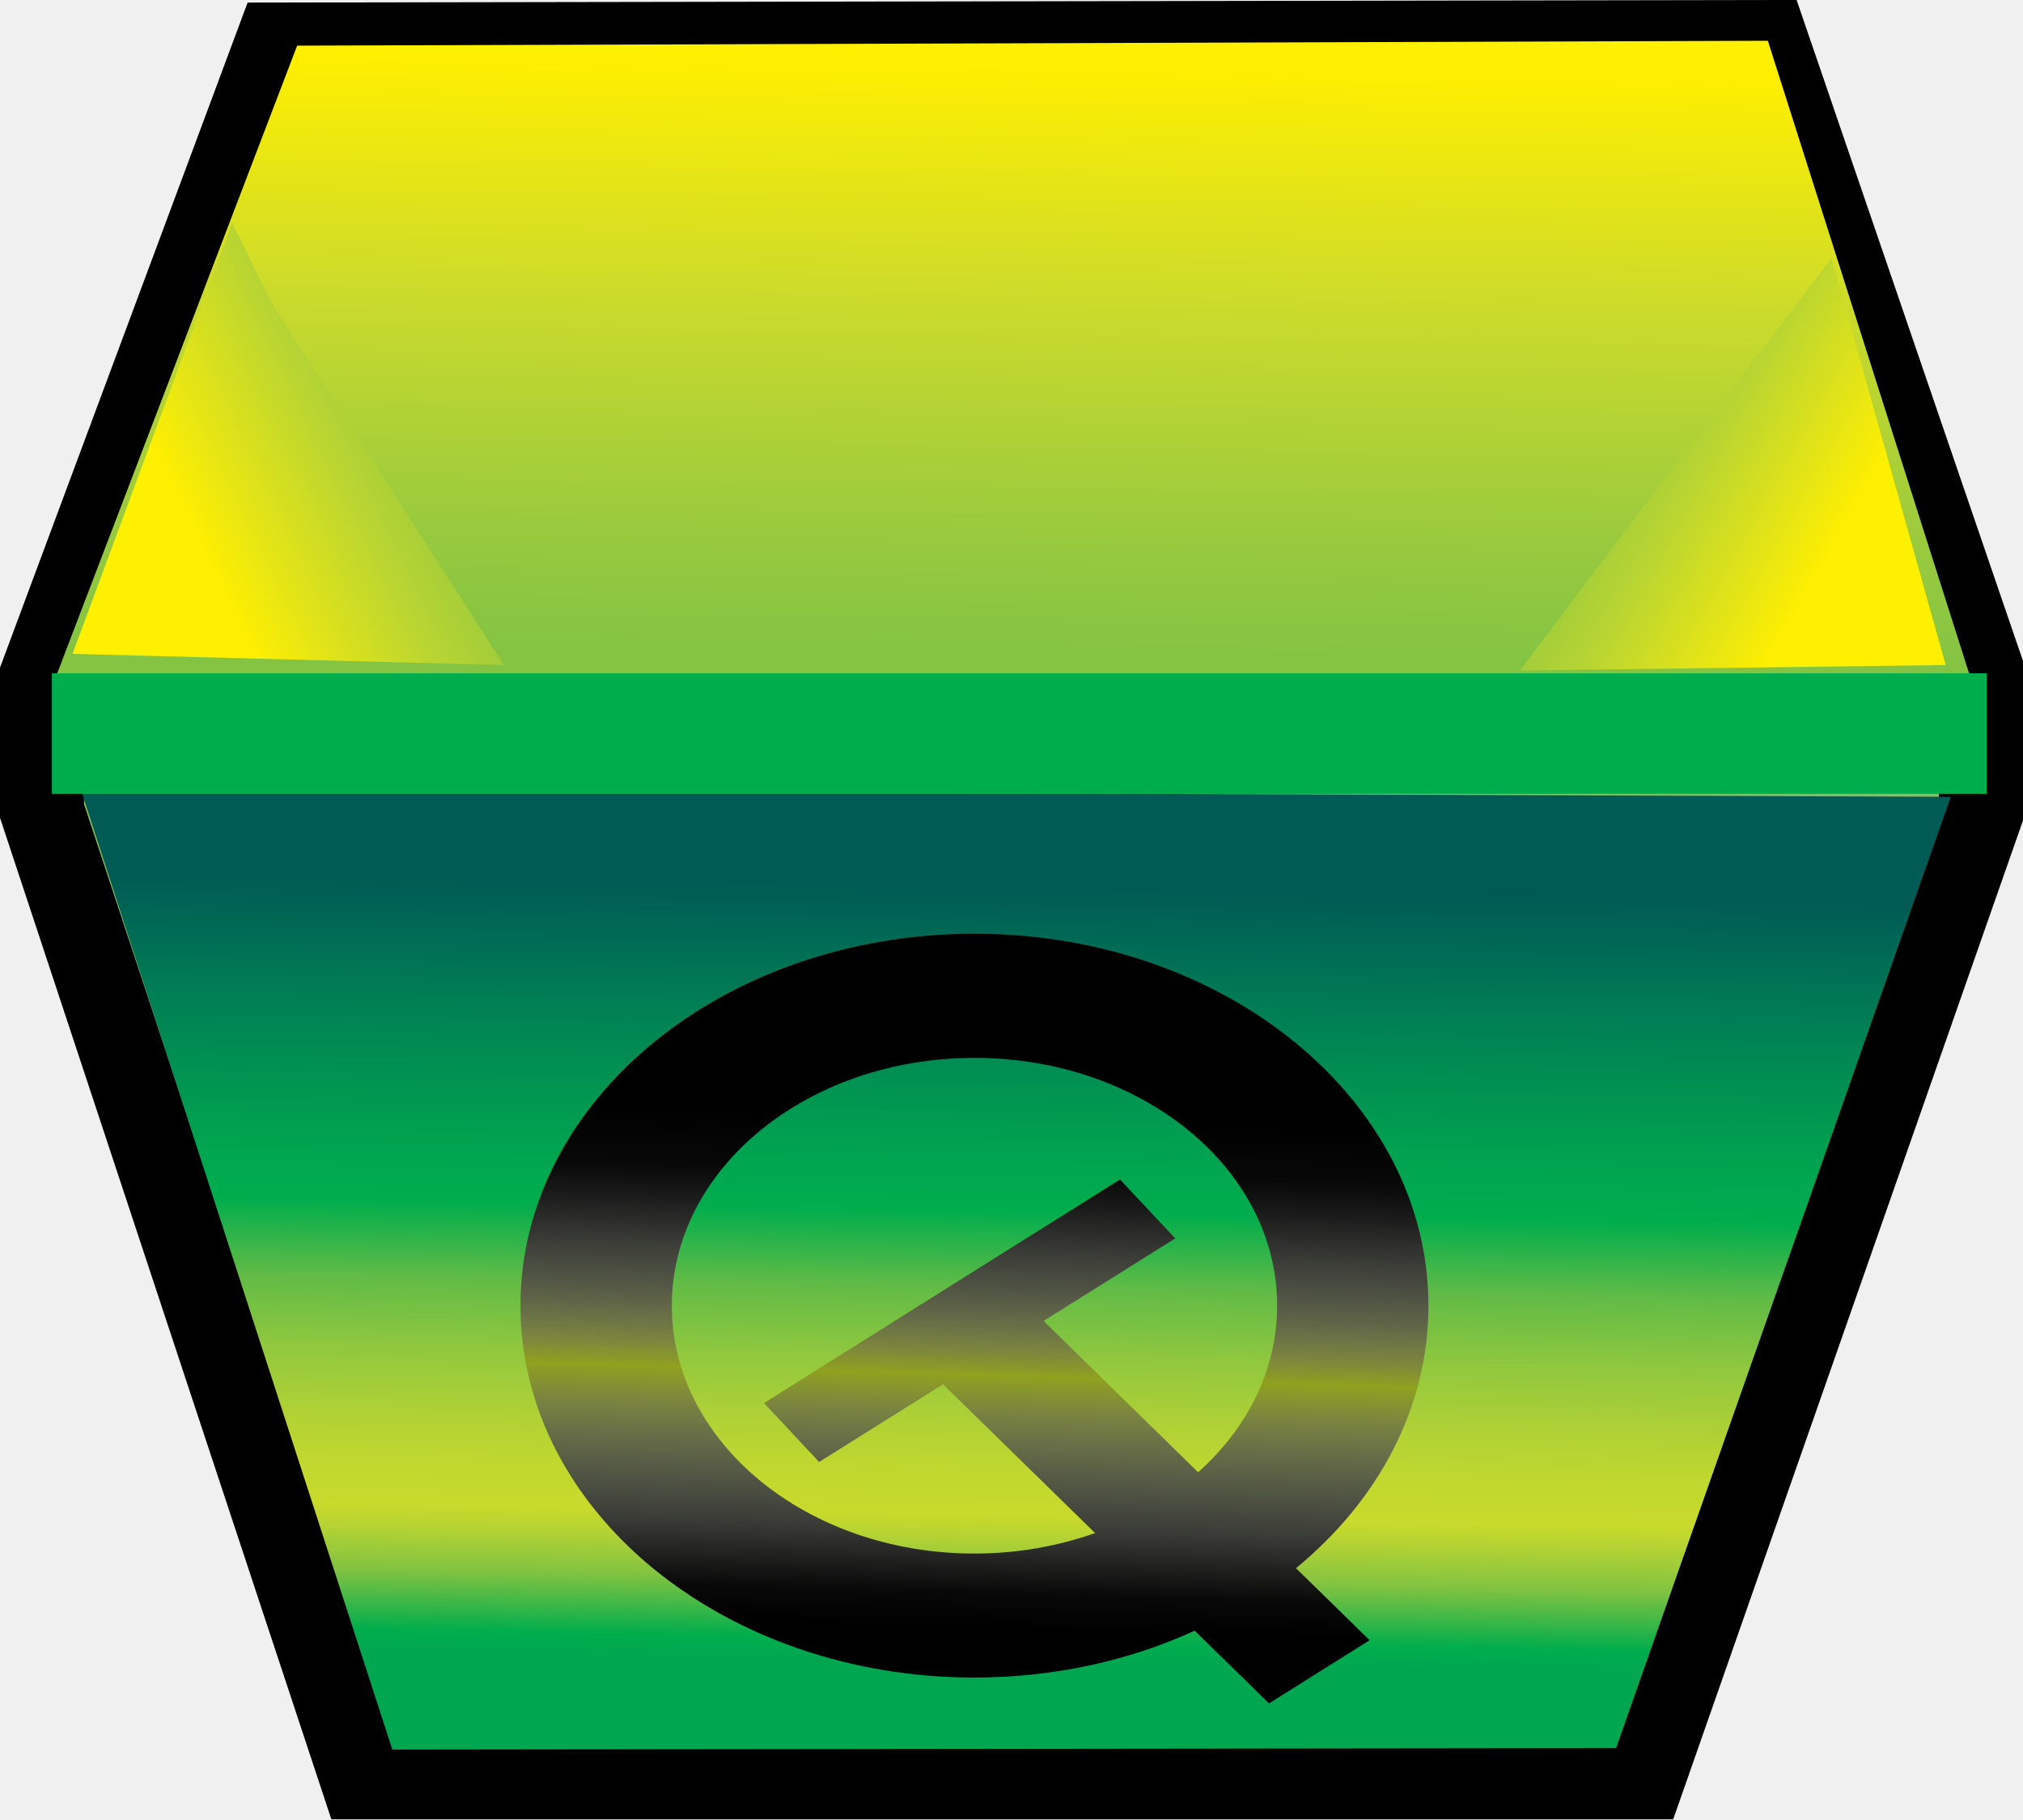
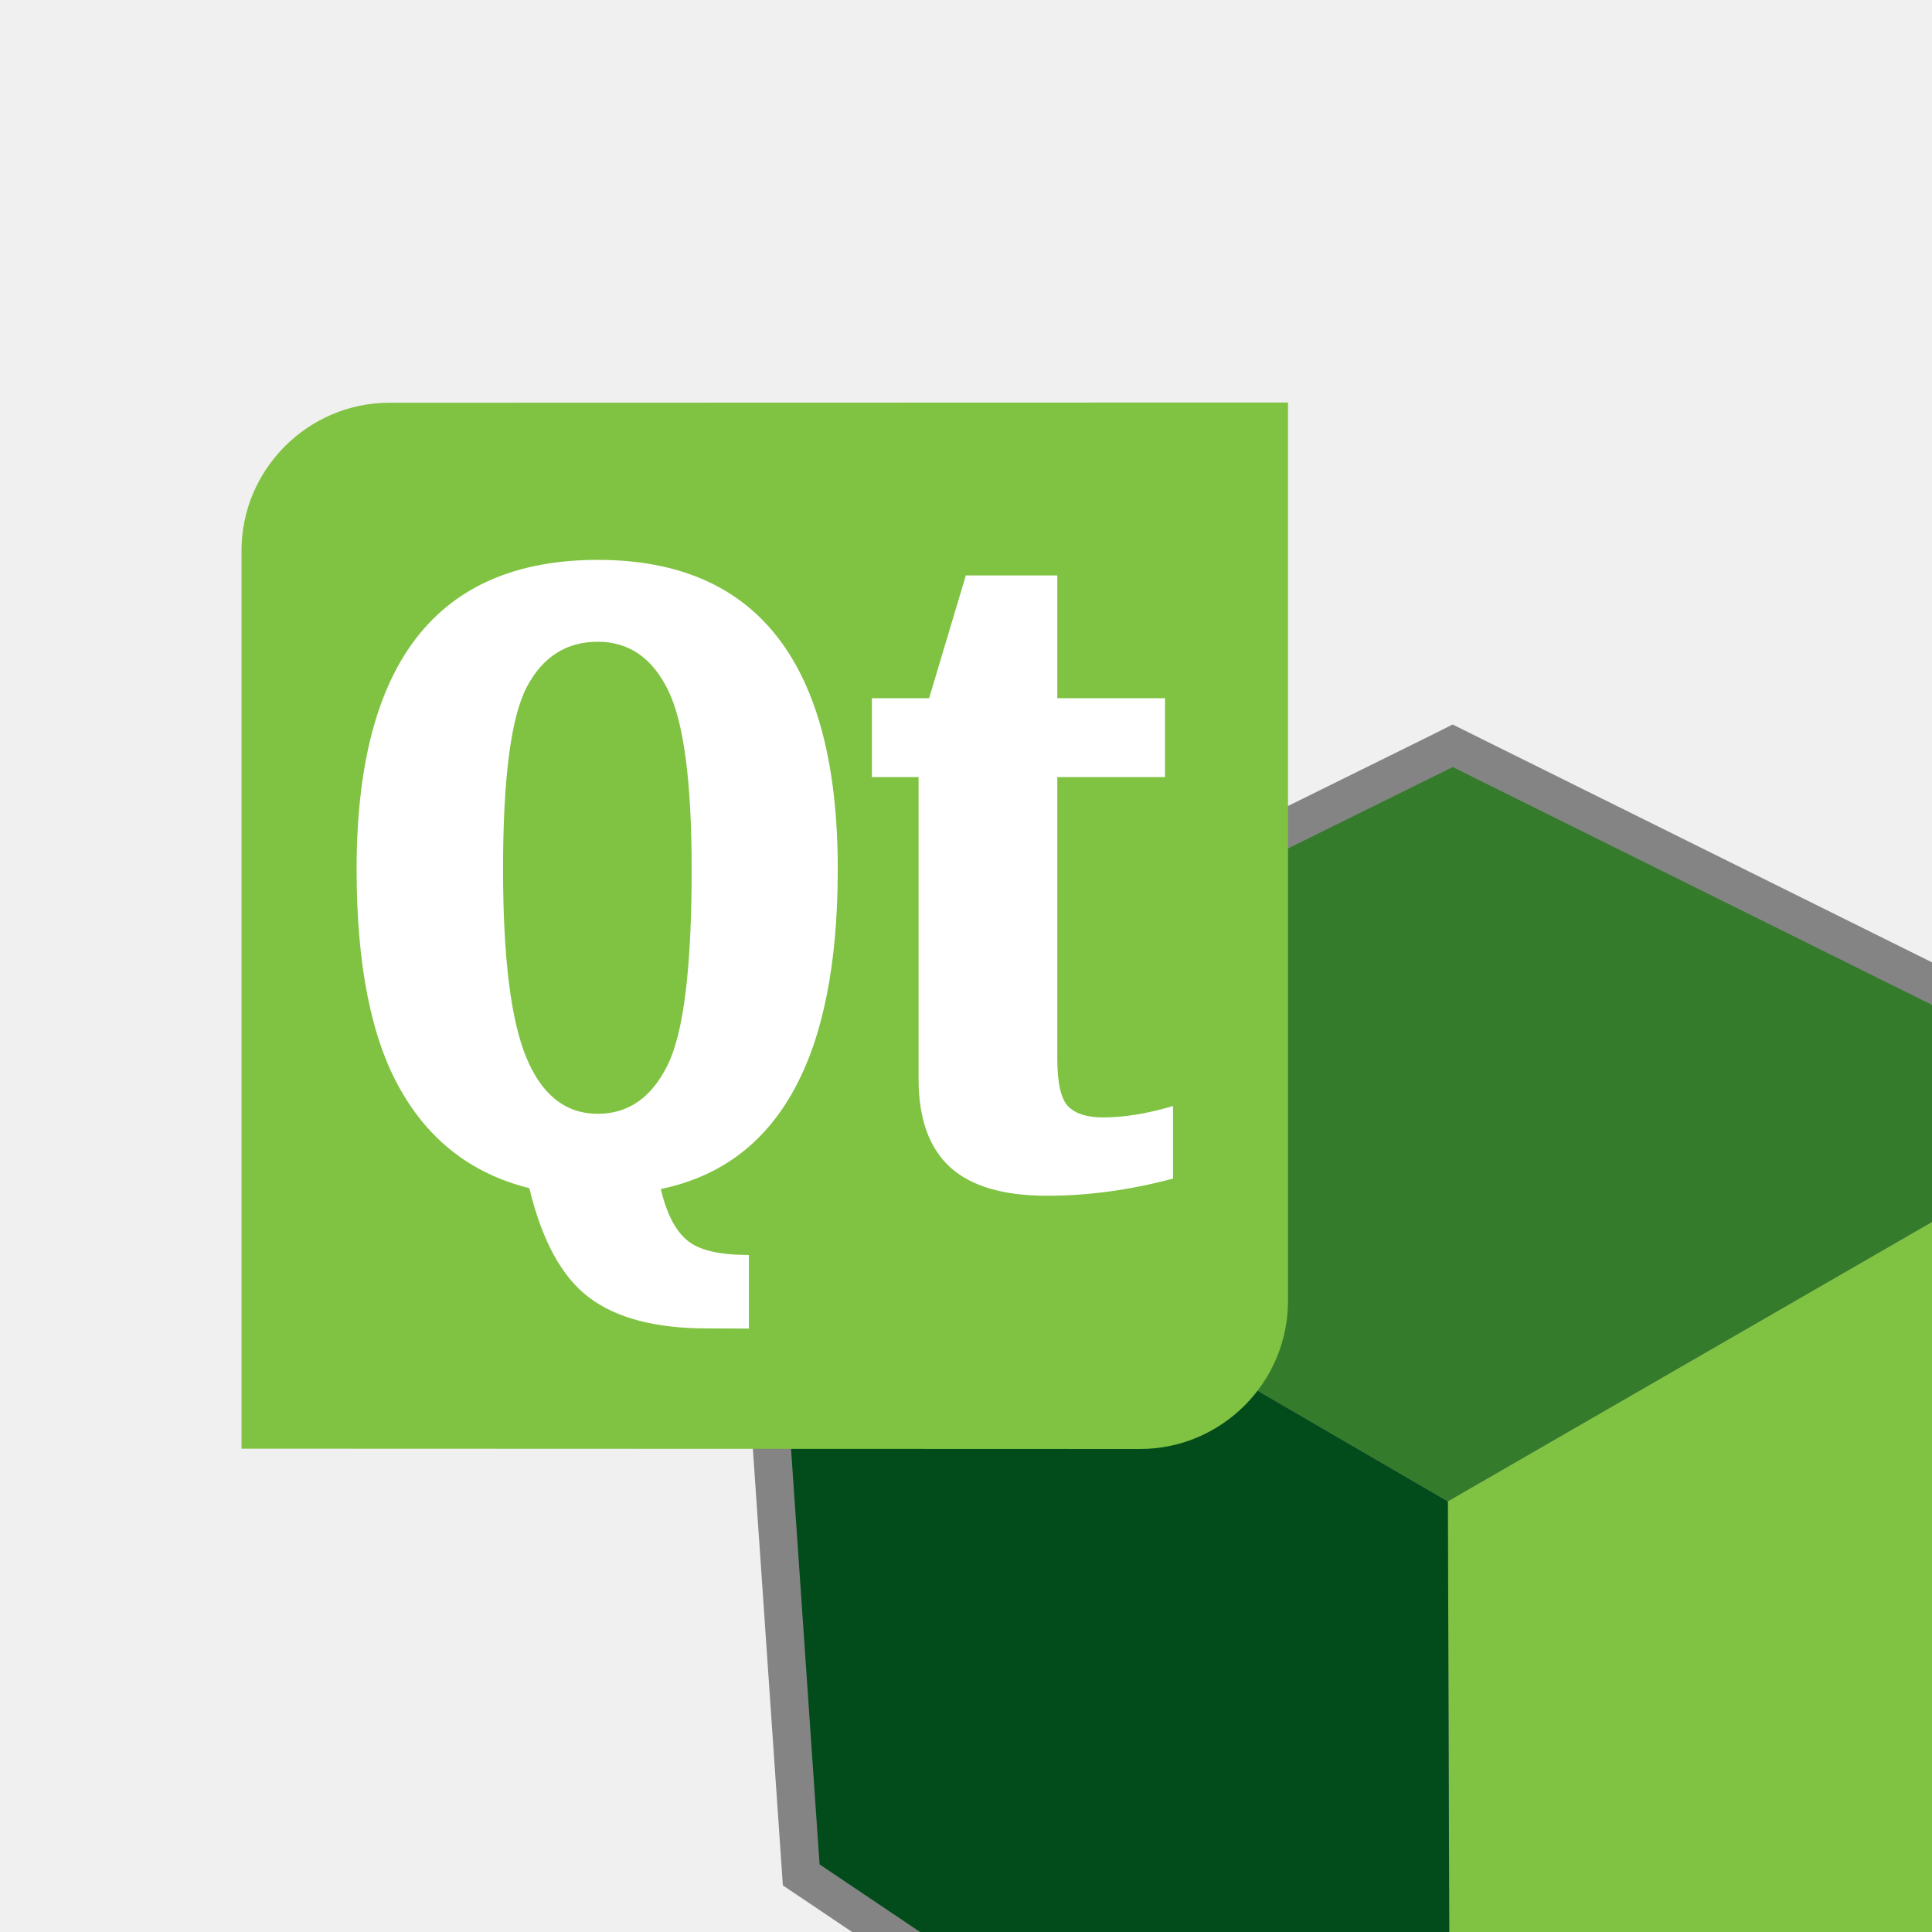
- <svg xmlns="http://www.w3.org/2000/svg" version="1.1" id="Í_xBC__xB2_ã_x5F_1" width="24.072" height="21.647" viewBox="0 0 24.072 21.647" style="overflow:visible;enable-background:new 0 0 24.072 21.647;" xml:space="preserve">
+ <svg xmlns="http://www.w3.org/2000/svg" version="1.1" id="Layer_1" x="0px" y="0px" width="24px" height="24px" viewBox="0 0 24 24" enable-background="new 0 0 24 24" xml:space="preserve">
+   <path opacity="0.45" enable-background="new    " d="M9.725,23.421L9.04,13.45l8.797-4.345L18.045,9L27,13.443l-0.629,9.98  L18.018,29L9.725,23.421L9.725,23.421z" />
+   <polygon fill="#80C342" points="26.512,13.73 25.916,23.162 18.018,28.432 17.986,18.65 " />
+   <polygon fill="#024C1C" points="18.018,28.432 10.181,23.16 9.534,13.734 17.986,18.65 " />
+   <polygon fill="#347B2B" points="17.986,18.65 9.534,13.734 18.047,9.529 26.512,13.73 " />
  <g>
-     <polygon style="fill:#8BBC5C;stroke:#000000;" points="23.572,9.677 23.572,7.948 21.021,0.5 3.294,0.53 0.5,8.034 0.5,9.649    4.304,21.147 19.555,21.147  " />
-     <linearGradient id="XMLID_6_" gradientUnits="userSpaceOnUse" x1="12.038" y1="7.744" x2="12.153" y2="0.035">
-       <stop offset="0" style="stop-color:#85C443" />
-       <stop offset="0.179" style="stop-color:#99CA3E" />
-       <stop offset="0.544" style="stop-color:#CCDB2B" />
-       <stop offset="0.904" style="stop-color:#FFEF00" />
-     </linearGradient>
-     <polygon style="fill:url(#XMLID_6_);" points="23.442,8.048 0.622,8.165 3.536,0.543 21.036,0.485  " />
-     <linearGradient id="XMLID_7_" gradientUnits="userSpaceOnUse" x1="9.479" y1="-1.255" x2="6.865" y2="0.117" gradientTransform="matrix(0.9993 0.037 -0.0368 0.9991 -4.8491 6.047)">
-       <stop offset="0" style="stop-color:#A3CD39" />
-       <stop offset="0.226" style="stop-color:#B7D433" />
-       <stop offset="0.687" style="stop-color:#E8E613" />
-       <stop offset="0.904" style="stop-color:#FFEF00" />
-     </linearGradient>
-     <polygon style="fill:url(#XMLID_7_);" points="5.996,7.913 0.863,7.78 2.764,2.651 3.229,3.603  " />
-     <linearGradient id="XMLID_8_" gradientUnits="userSpaceOnUse" x1="233.934" y1="9.395" x2="231.423" y2="10.713" gradientTransform="matrix(-0.9997 -0.0262 -0.0262 0.9997 253.6801 2.0548)">
-       <stop offset="0" style="stop-color:#A3CD39" />
-       <stop offset="0.226" style="stop-color:#B7D433" />
-       <stop offset="0.687" style="stop-color:#E8E613" />
-       <stop offset="0.904" style="stop-color:#FFEF00" />
-     </linearGradient>
-     <polygon style="fill:url(#XMLID_8_);" points="18.084,7.978 23.152,7.913 21.793,3.069  " />
-     <linearGradient id="XMLID_9_" gradientUnits="userSpaceOnUse" x1="12.452" y1="9.433" x2="12.36" y2="19.584" gradientTransform="matrix(1 0.008 -0.008 1 -0.308 1.0315)">
-       <stop offset="0" style="stop-color:#005B54" />
-       <stop offset="0.022" style="stop-color:#006055" />
-       <stop offset="0.161" style="stop-color:#008354" />
-       <stop offset="0.267" style="stop-color:#009A50" />
-       <stop offset="0.326" style="stop-color:#00A650" />
-       <stop offset="0.378" style="stop-color:#00AD4D" />
-       <stop offset="0.468" style="stop-color:#61BB46" />
-       <stop offset="0.552" style="stop-color:#91C83E" />
-       <stop offset="0.628" style="stop-color:#B0D135" />
-       <stop offset="0.691" style="stop-color:#C2D82E" />
-       <stop offset="0.736" style="stop-color:#C8DA2B" />
-       <stop offset="0.76" style="stop-color:#B6D333" />
-       <stop offset="0.811" style="stop-color:#82C341" />
-       <stop offset="0.882" style="stop-color:#00AD4D" />
-       <stop offset="0.91" style="stop-color:#00A650" />
-     </linearGradient>
-     <polygon style="fill:url(#XMLID_9_);" points="19.23,20.8 4.668,20.817 0.963,9.397 23.213,9.481  " />
-     <linearGradient id="XMLID_10_" gradientUnits="userSpaceOnUse" x1="11.659" y1="13.262" x2="11.484" y2="19.384">
-       <stop offset="0" style="stop-color:#000000" />
-       <stop offset="0.113" style="stop-color:#080808" />
-       <stop offset="0.181" style="stop-color:#1C1C1C" />
-       <stop offset="0.238" style="stop-color:#31322F" />
-       <stop offset="0.289" style="stop-color:#42443C" />
-       <stop offset="0.335" style="stop-color:#4F5343" />
-       <stop offset="0.379" style="stop-color:#5E6347" />
-       <stop offset="0.419" style="stop-color:#6D7446" />
-       <stop offset="0.458" style="stop-color:#7C863D" />
-       <stop offset="0.494" style="stop-color:#8B9A27" />
-       <stop offset="0.506" style="stop-color:#91A11E" />
-       <stop offset="0.522" style="stop-color:#8B9A28" />
-       <stop offset="0.576" style="stop-color:#7A8440" />
-       <stop offset="0.633" style="stop-color:#697047" />
-       <stop offset="0.69" style="stop-color:#595E46" />
-       <stop offset="0.748" style="stop-color:#494C40" />
-       <stop offset="0.807" style="stop-color:#393A36" />
-       <stop offset="0.867" style="stop-color:#212120" />
-       <stop offset="0.93" style="stop-color:#080808" />
-       <stop offset="1" style="stop-color:#000000" />
-     </linearGradient>
-     <path style="fill:url(#XMLID_10_);" d="M16.997,15.536c0-2.443-2.419-4.426-5.402-4.426s-5.402,1.982-5.402,4.426   s2.419,4.424,5.402,4.424c0.952,0,1.845-0.203,2.621-0.557l0.884,0.865l1.197-0.752l-0.876-0.857   C16.396,17.858,16.997,16.755,16.997,15.536z M11.595,18.485c-1.989,0-3.601-1.32-3.601-2.949c0-1.631,1.611-2.949,3.601-2.949   s3.602,1.318,3.602,2.949c0,0.764-0.357,1.459-0.94,1.982l-1.839-1.801l1.566-0.982l-0.657-0.701l-4.236,2.66l0.656,0.701   l1.474-0.924l1.81,1.77C12.59,18.397,12.104,18.485,11.595,18.485z" />
-     <rect x="0.617" y="8.011" style="fill:#00AD4D;" width="23.023" height="1.434" />
+     <path fill="#80C342" d="M16,16.162C16,17.174,15.173,18,14.162,18L3,17.996V6.841C3,5.83,3.827,5.003,4.838,5.003L16,5V16.162z" />
+     <g>
+       <path fill="#FFFFFF" d="M8.784,16.502c-0.643,0-1.132-0.129-1.47-0.387c-0.338-0.256-0.583-0.709-0.738-1.355    c-0.706-0.176-1.24-0.584-1.602-1.225C4.61,12.896,4.43,11.984,4.43,10.798c0-1.279,0.249-2.239,0.748-2.881    c0.5-0.641,1.249-0.962,2.248-0.962c0.992,0,1.737,0.321,2.234,0.962c0.498,0.642,0.747,1.602,0.747,2.881    c0,1.173-0.183,2.089-0.55,2.751c-0.366,0.662-0.916,1.07-1.648,1.221c0.072,0.31,0.184,0.521,0.332,0.642    s0.402,0.178,0.762,0.178v0.914L8.784,16.502L8.784,16.502z M7.426,7.972c-0.391,0-0.685,0.188-0.882,0.562    c-0.196,0.375-0.295,1.13-0.295,2.264c0,1.097,0.097,1.876,0.29,2.341s0.49,0.697,0.887,0.697c0.381,0,0.67-0.203,0.869-0.609    c0.199-0.404,0.297-1.214,0.297-2.429c0-1.089-0.098-1.832-0.295-2.229C8.1,8.17,7.809,7.972,7.426,7.972z" />
+       <path fill="#FFFFFF" d="M14.57,14.641c-0.538,0.144-1.061,0.213-1.562,0.213c-0.546,0-0.948-0.119-1.207-0.356    c-0.26-0.24-0.39-0.604-0.39-1.095v-3.75h-0.58v-0.98h0.711l0.456-1.525h1.136v1.525h1.338v0.98h-1.338v3.494    c0,0.306,0.045,0.504,0.135,0.597c0.09,0.09,0.233,0.137,0.431,0.137c0.263,0,0.554-0.047,0.872-0.142v0.902H14.57z" />
+     </g>
  </g>
</svg>
